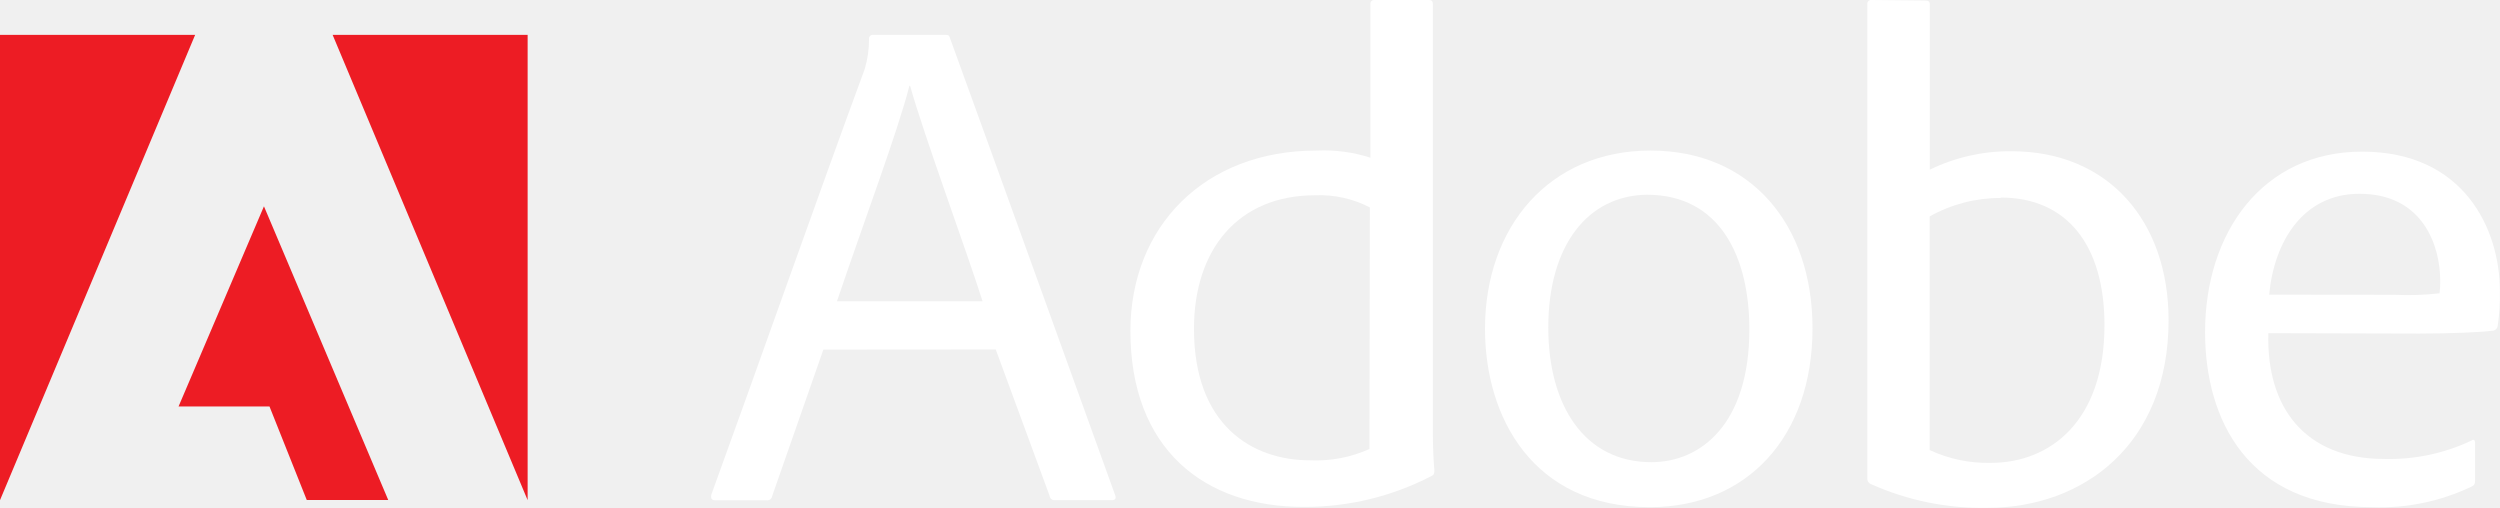
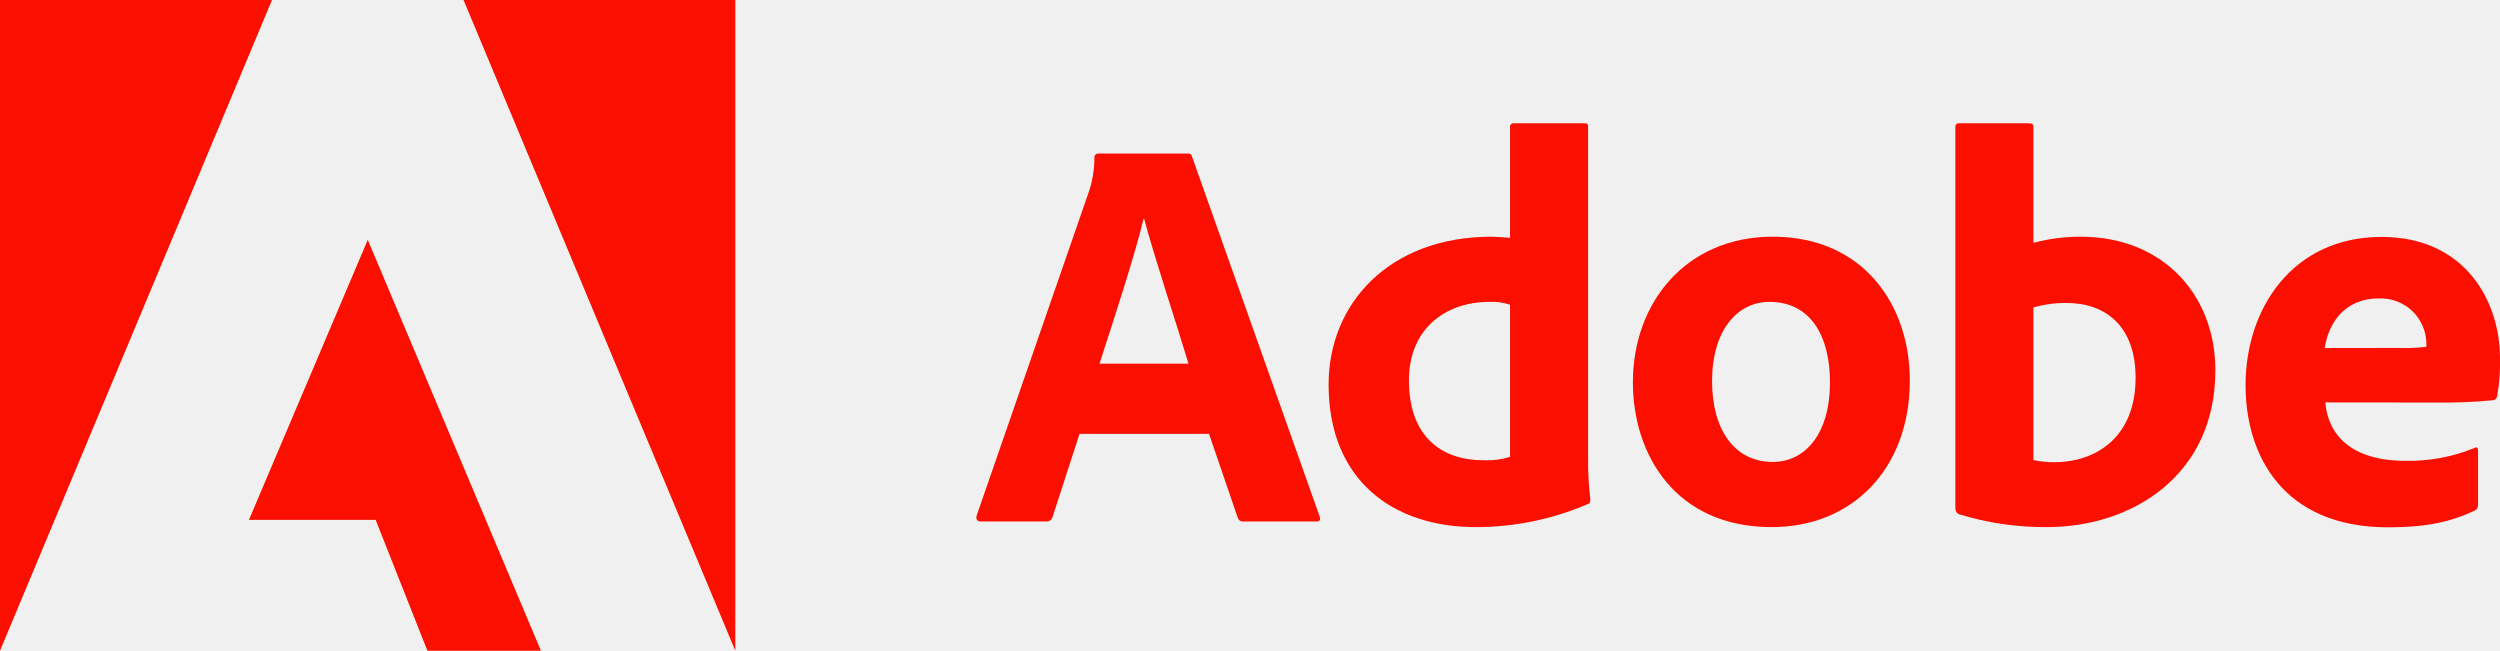
- <svg xmlns="http://www.w3.org/2000/svg" id="Layer_1" data-name="Layer 1" viewBox="0 0 185.64 37.66">
+ <svg xmlns="http://www.w3.org/2000/svg" id="Layer_1" data-name="Layer 1" viewBox="0 0 453.75 118.11">
  <defs>
-     <style>.cls-1{fill:#ed1c24;}.cls-2{fill:#fff;}</style>
+     <style>.cls-1{fill:#fa0f00;}</style>
  </defs>
-   <polygon class="cls-1" points="24.7 2.59 39.18 2.59 39.18 37.14 24.7 2.59" />
-   <polygon class="cls-1" points="14.49 2.59 0 2.59 0 37.14 14.49 2.59" />
-   <polygon class="cls-1" points="19.6 15.32 28.83 37.13 22.78 37.13 20.01 30.18 13.26 30.18 19.6 15.32" />
-   <path class="cls-2" d="M369,606.92l-3.8,10.87a.37.37,0,0,1-.42.32H361c-.32,0-.37-.16-.32-.42,3-8.23,8-22.42,11.39-31.6a7.71,7.71,0,0,0,.32-2.22.28.28,0,0,1,.32-.32h5.38c.21,0,.26.05.32.26,4,11,8.23,22.79,12.24,33.87.11.26.05.42-.21.42h-4.27a.35.35,0,0,1-.37-.32l-4-10.87Zm11.82-3.59c-1.11-3.53-4.38-12.4-5.38-16h-.05c-.84,3.32-3.43,10.23-5.38,16Z" transform="translate(-307.86 -580.96)" />
-   <path class="cls-2" d="M391.8,605.54c0-7.75,5.49-13.4,13.82-13.4a11.36,11.36,0,0,1,4,.53V581.28a.28.28,0,0,1,.32-.32h4c.26,0,.32.11.32.32v32c0,.84.05,2,.11,2.58,0,.21,0,.37-.26.47a20.36,20.36,0,0,1-9.39,2.27C397.28,618.63,391.8,614.3,391.8,605.54Zm17.78-9.18a8.13,8.13,0,0,0-4.06-.9c-5.7,0-9,4-9,9.92,0,7.17,4.33,9.76,8.6,9.76a9.65,9.65,0,0,0,4.43-.84Z" transform="translate(-307.86 -580.96)" />
-   <path class="cls-2" d="M442.45,605.33c0,8.12-4.91,13.29-12.08,13.29-8.7,0-12.24-6.7-12.24-13.24,0-7.6,4.8-13.24,12.29-13.24S442.45,597.68,442.45,605.33Zm-19.62-.05c0,5.8,2.69,10,7.65,10,3.69,0,7.28-2.85,7.28-9.86,0-5.43-2.21-10-7.6-10C425.78,595.47,422.83,599.16,422.83,605.28Z" transform="translate(-307.86 -580.96)" />
-   <path class="cls-2" d="M450.79,581c.26,0,.37.05.37.32v12.24a13.54,13.54,0,0,1,6.07-1.37c7.17,0,11.66,5.17,11.66,12.55,0,9.23-6.33,13.93-13.45,13.93a20.22,20.22,0,0,1-8.6-1.74.44.44,0,0,1-.32-.42V581.28a.28.28,0,0,1,.32-.32Zm5.64,14.66a10.74,10.74,0,0,0-5.28,1.37v17.35a10.16,10.16,0,0,0,4.54.95c4.38,0,8.44-3.06,8.44-10.23C464.13,599.16,461.34,595.63,456.43,595.63Z" transform="translate(-307.86 -580.96)" />
-   <path class="cls-2" d="M476.3,605.7c-.16,5.54,2.74,9.34,8.6,9.34a14.22,14.22,0,0,0,6.49-1.37c.16-.11.26-.05.26.21v2.74c0,.26-.05.37-.26.47a15.72,15.72,0,0,1-7.39,1.53c-9.23,0-12.4-6.49-12.4-13,0-7.39,4.27-13.4,11.66-13.4,7.6,0,10.23,5.8,10.23,10.34a15,15,0,0,1-.16,2.59.41.41,0,0,1-.42.37c-.79.11-3.06.21-5.43.21Zm9.39-2.85a20.58,20.58,0,0,0,3.32-.11,5.72,5.72,0,0,0,.05-.95c0-2.48-1.21-6.44-6-6.44-4.17,0-6.33,3.53-6.7,7.49Z" transform="translate(-307.86 -580.96)" />
+   <path class="cls-1" d="M202,85.26l-4.89,15.08a1.1,1.1,0,0,1-1.12.82H184.12c-.71,0-.92-.41-.81-1L203.7,41.31a18.89,18.89,0,0,0,1-6.22.68.68,0,0,1,.61-.71h16.31c.51,0,.71.1.82.61l23.14,65.25c.2.51.1.92-.51.92H231.84a1,1,0,0,1-1.13-.71l-5.2-15.19Zm19.78-12.75c-2-6.73-6.12-19.06-8.05-26.3h-.1c-1.64,6.83-5.31,18-8,26.3Z" transform="translate(-6.07 -6.51)" />
+   <path class="cls-1" d="M247.21,76.28c0-14.58,10.91-26.81,29.57-26.81.81,0,1.83.1,3.36.2V29.59a.64.64,0,0,1,.71-.71H293.7c.51,0,.61.2.61.61V89.74a56.68,56.68,0,0,0,.41,7.44c0,.51-.1.72-.71.92a51.21,51.21,0,0,1-20.09,4.08C258.83,102.18,247.21,93.62,247.21,76.28Zm32.93-14.47a10.53,10.53,0,0,0-3.77-.51c-7.85,0-14.58,4.79-14.58,14.27,0,10.09,5.81,14.48,13.56,14.48a14.38,14.38,0,0,0,4.79-.61Z" transform="translate(-6.07 -6.51)" />
+   <path class="cls-1" d="M352.7,75.57c0,16-10.4,26.61-25.08,26.61-17.44,0-25.18-13.15-25.18-26.3,0-14.48,9.68-26.41,25.38-26.41C344.24,49.47,352.7,61.81,352.7,75.57Zm-35.89.1c0,9,4.18,14.68,11,14.68,5.92,0,10.4-5.09,10.4-14.47,0-8-3.26-14.58-11-14.58C321.3,61.3,316.81,66.6,316.81,75.67Z" transform="translate(-6.07 -6.51)" />
+   <path class="cls-1" d="M374.13,28.88c.81,0,1,.1,1,.81v20.9a32.93,32.93,0,0,1,8.56-1.12c15,0,24.47,10.6,24.47,24.26,0,19.07-15.09,28.45-30.58,28.45a53.11,53.11,0,0,1-16-2.35,1.18,1.18,0,0,1-.61-1V29.59c0-.51.2-.71.71-.71Zm7,32.62a20.49,20.49,0,0,0-6,.82V90a16.11,16.11,0,0,0,3.77.4c7.75,0,14.78-4.69,14.78-15.29C393.7,65.78,388.3,61.5,381.16,61.5Z" transform="translate(-6.07 -6.51)" />
+   <path class="cls-1" d="M428.11,79.55c.51,5.81,4.59,10.6,14.58,10.6a31.41,31.41,0,0,0,12.54-2.35c.31-.2.61-.1.61.51V98c0,.71-.2,1-.71,1.22-4.08,1.94-8.56,3-15.6,3-19.17,0-25.89-13.15-25.89-25.79,0-14.07,8.66-26.92,24.67-26.92,15.39,0,21.51,11.93,21.51,22a32.37,32.37,0,0,1-.51,6.83.88.88,0,0,1-.82.82,95.25,95.25,0,0,1-10.5.41Zm13.26-9.89a32.77,32.77,0,0,0,5.09-.21v-.71a8.29,8.29,0,0,0-8.66-8.06c-6.42,0-9.18,4.8-9.79,9Z" transform="translate(-6.07 -6.51)" />
+   <polygon class="cls-1" points="84.13 0 133.46 0 133.46 118.11 84.13 0" />
+   <polygon class="cls-1" points="49.37 0 0 0 0 118.11 49.37 0" />
+   <polygon class="cls-1" points="66.75 43.53 98.18 118.11 77.58 118.11 68.18 94.36 45.18 94.36 66.75 43.53" />
</svg>
